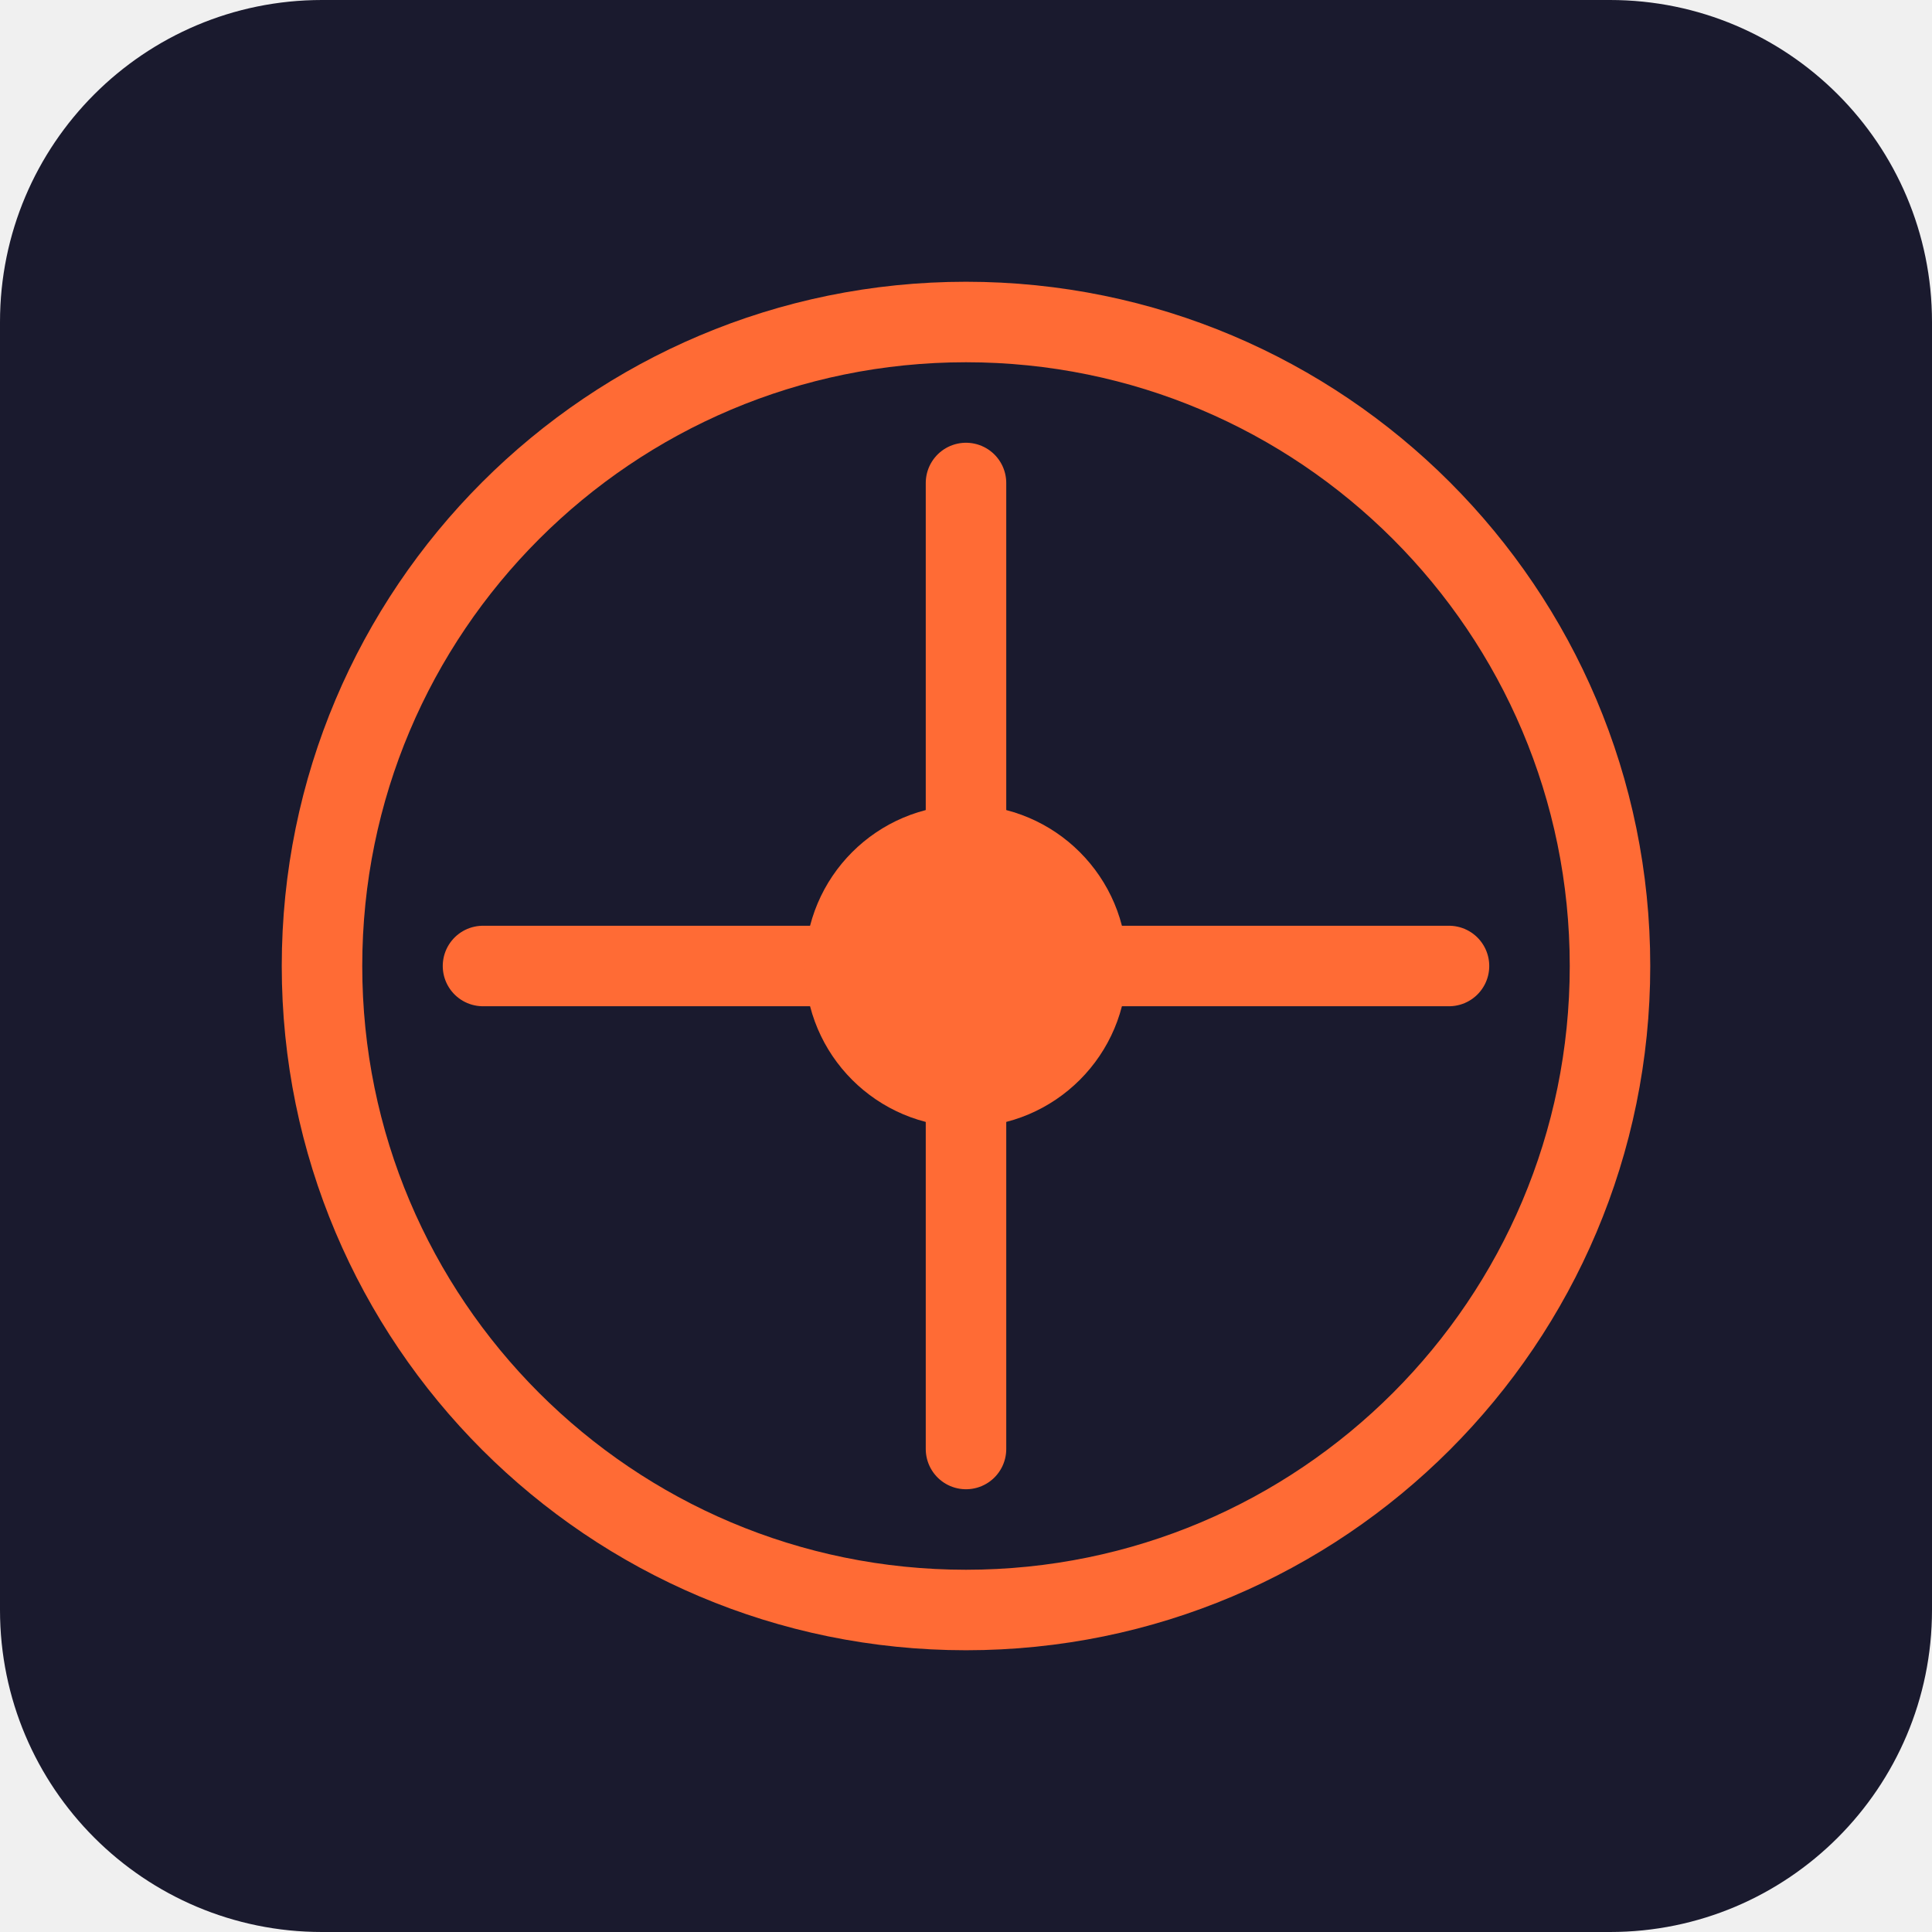
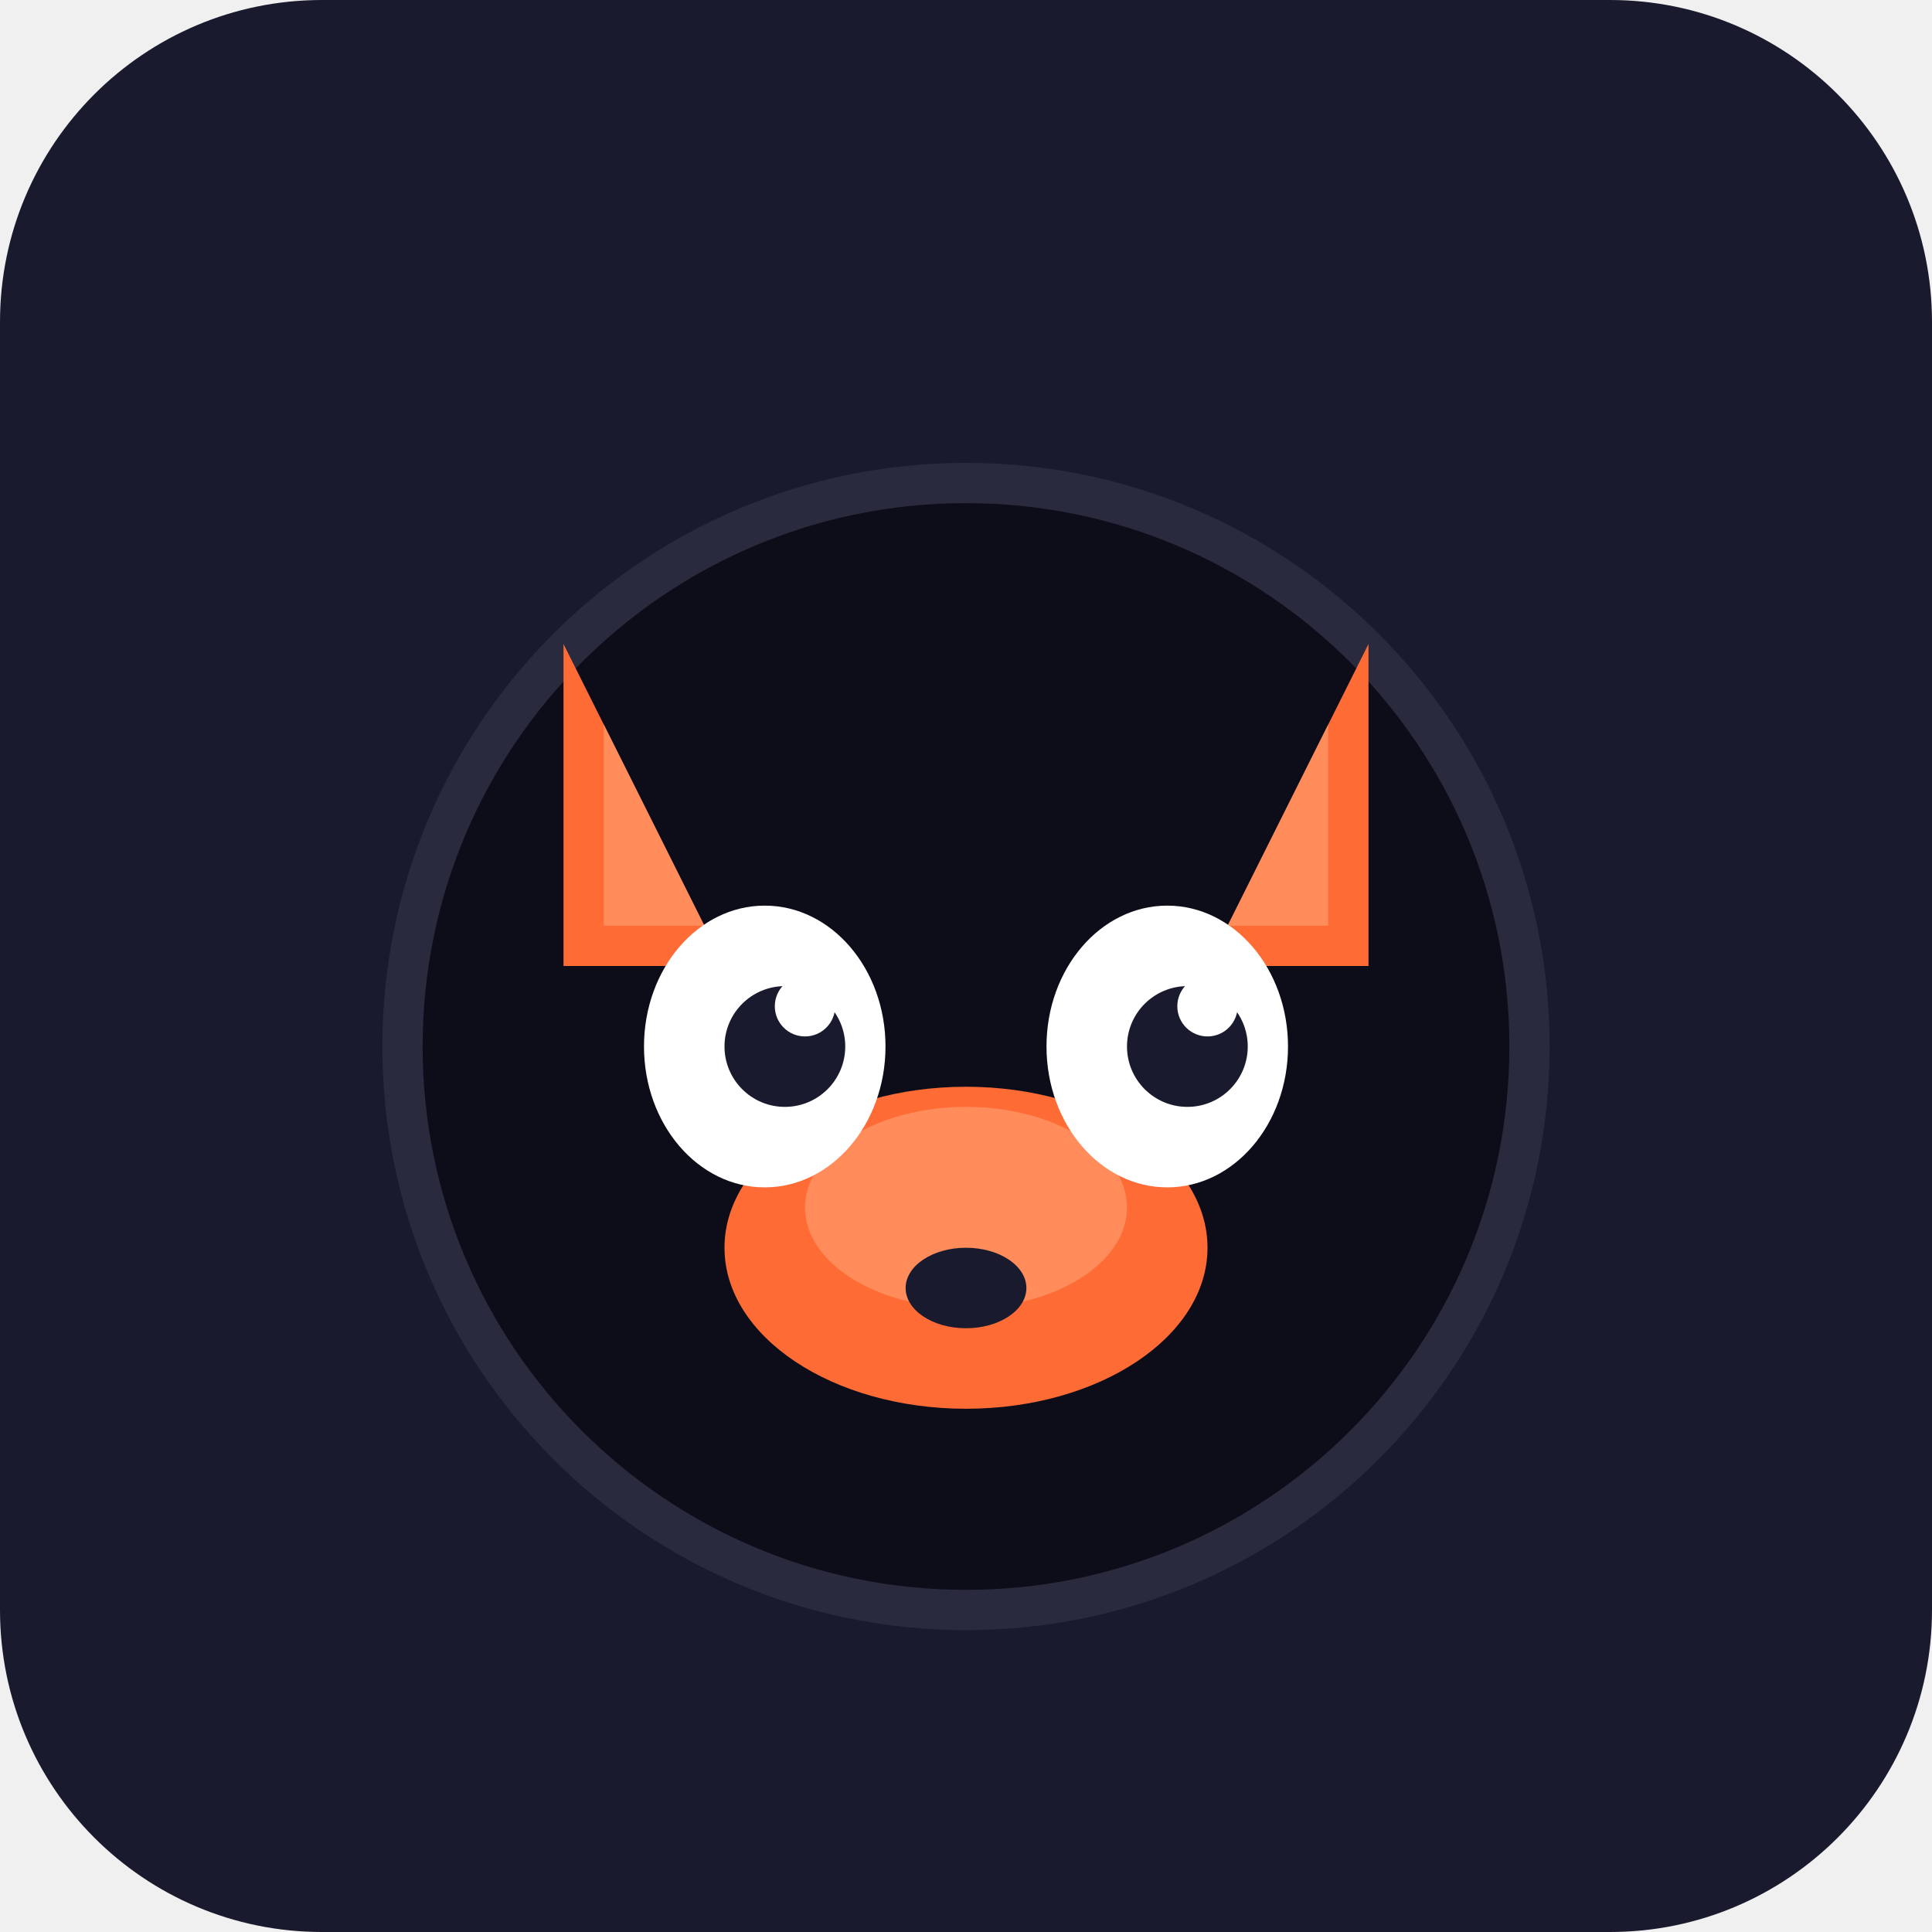
<svg xmlns="http://www.w3.org/2000/svg" width="96" height="96" viewBox="0 0 96 96" fill="none">
  <rect width="96" height="96" rx="16" fill="#1a1a2e" />
-   <circle cx="48" cy="48" r="32" stroke="#ff6b35" stroke-width="4" />
-   <path d="M48 24 L48 72 M24 48 L72 48" stroke="#ff6b35" stroke-width="4" stroke-linecap="round" />
-   <circle cx="48" cy="48" r="8" fill="#ff6b35" />
+   <circle cx="48" cy="52" r="28" fill="#0d0d1a" />
+   <circle cx="48" cy="52" r="28" stroke="#2a2a3e" stroke-width="2" />
+   <path d="M28 32 L36 48 L28 48 Z" fill="#ff6b35" />
+   <path d="M68 32 L60 48 L68 48 Z" fill="#ff6b35" />
+   <path d="M30 36 L35 46 L30 46 Z" fill="#ff8c5a" />
+   <path d="M66 36 L61 46 L66 46 Z" fill="#ff8c5a" />
+   <ellipse cx="48" cy="62" rx="12" ry="8" fill="#ff6b35" />
+   <ellipse cx="48" cy="60" rx="8" ry="5" fill="#ff8c5a" />
+   <ellipse cx="48" cy="64" rx="3" ry="2" fill="#1a1a2e" />
+   <ellipse cx="38" cy="52" rx="6" ry="7" fill="#fff" />
+   <ellipse cx="58" cy="52" rx="6" ry="7" fill="#fff" />
+   <circle cx="39" cy="52" r="3" fill="#1a1a2e" />
+   <circle cx="59" cy="52" r="3" fill="#1a1a2e" />
+   <circle cx="40" cy="50" r="1.5" fill="#fff" />
+   <circle cx="60" cy="50" r="1.5" fill="#fff" />
</svg>
